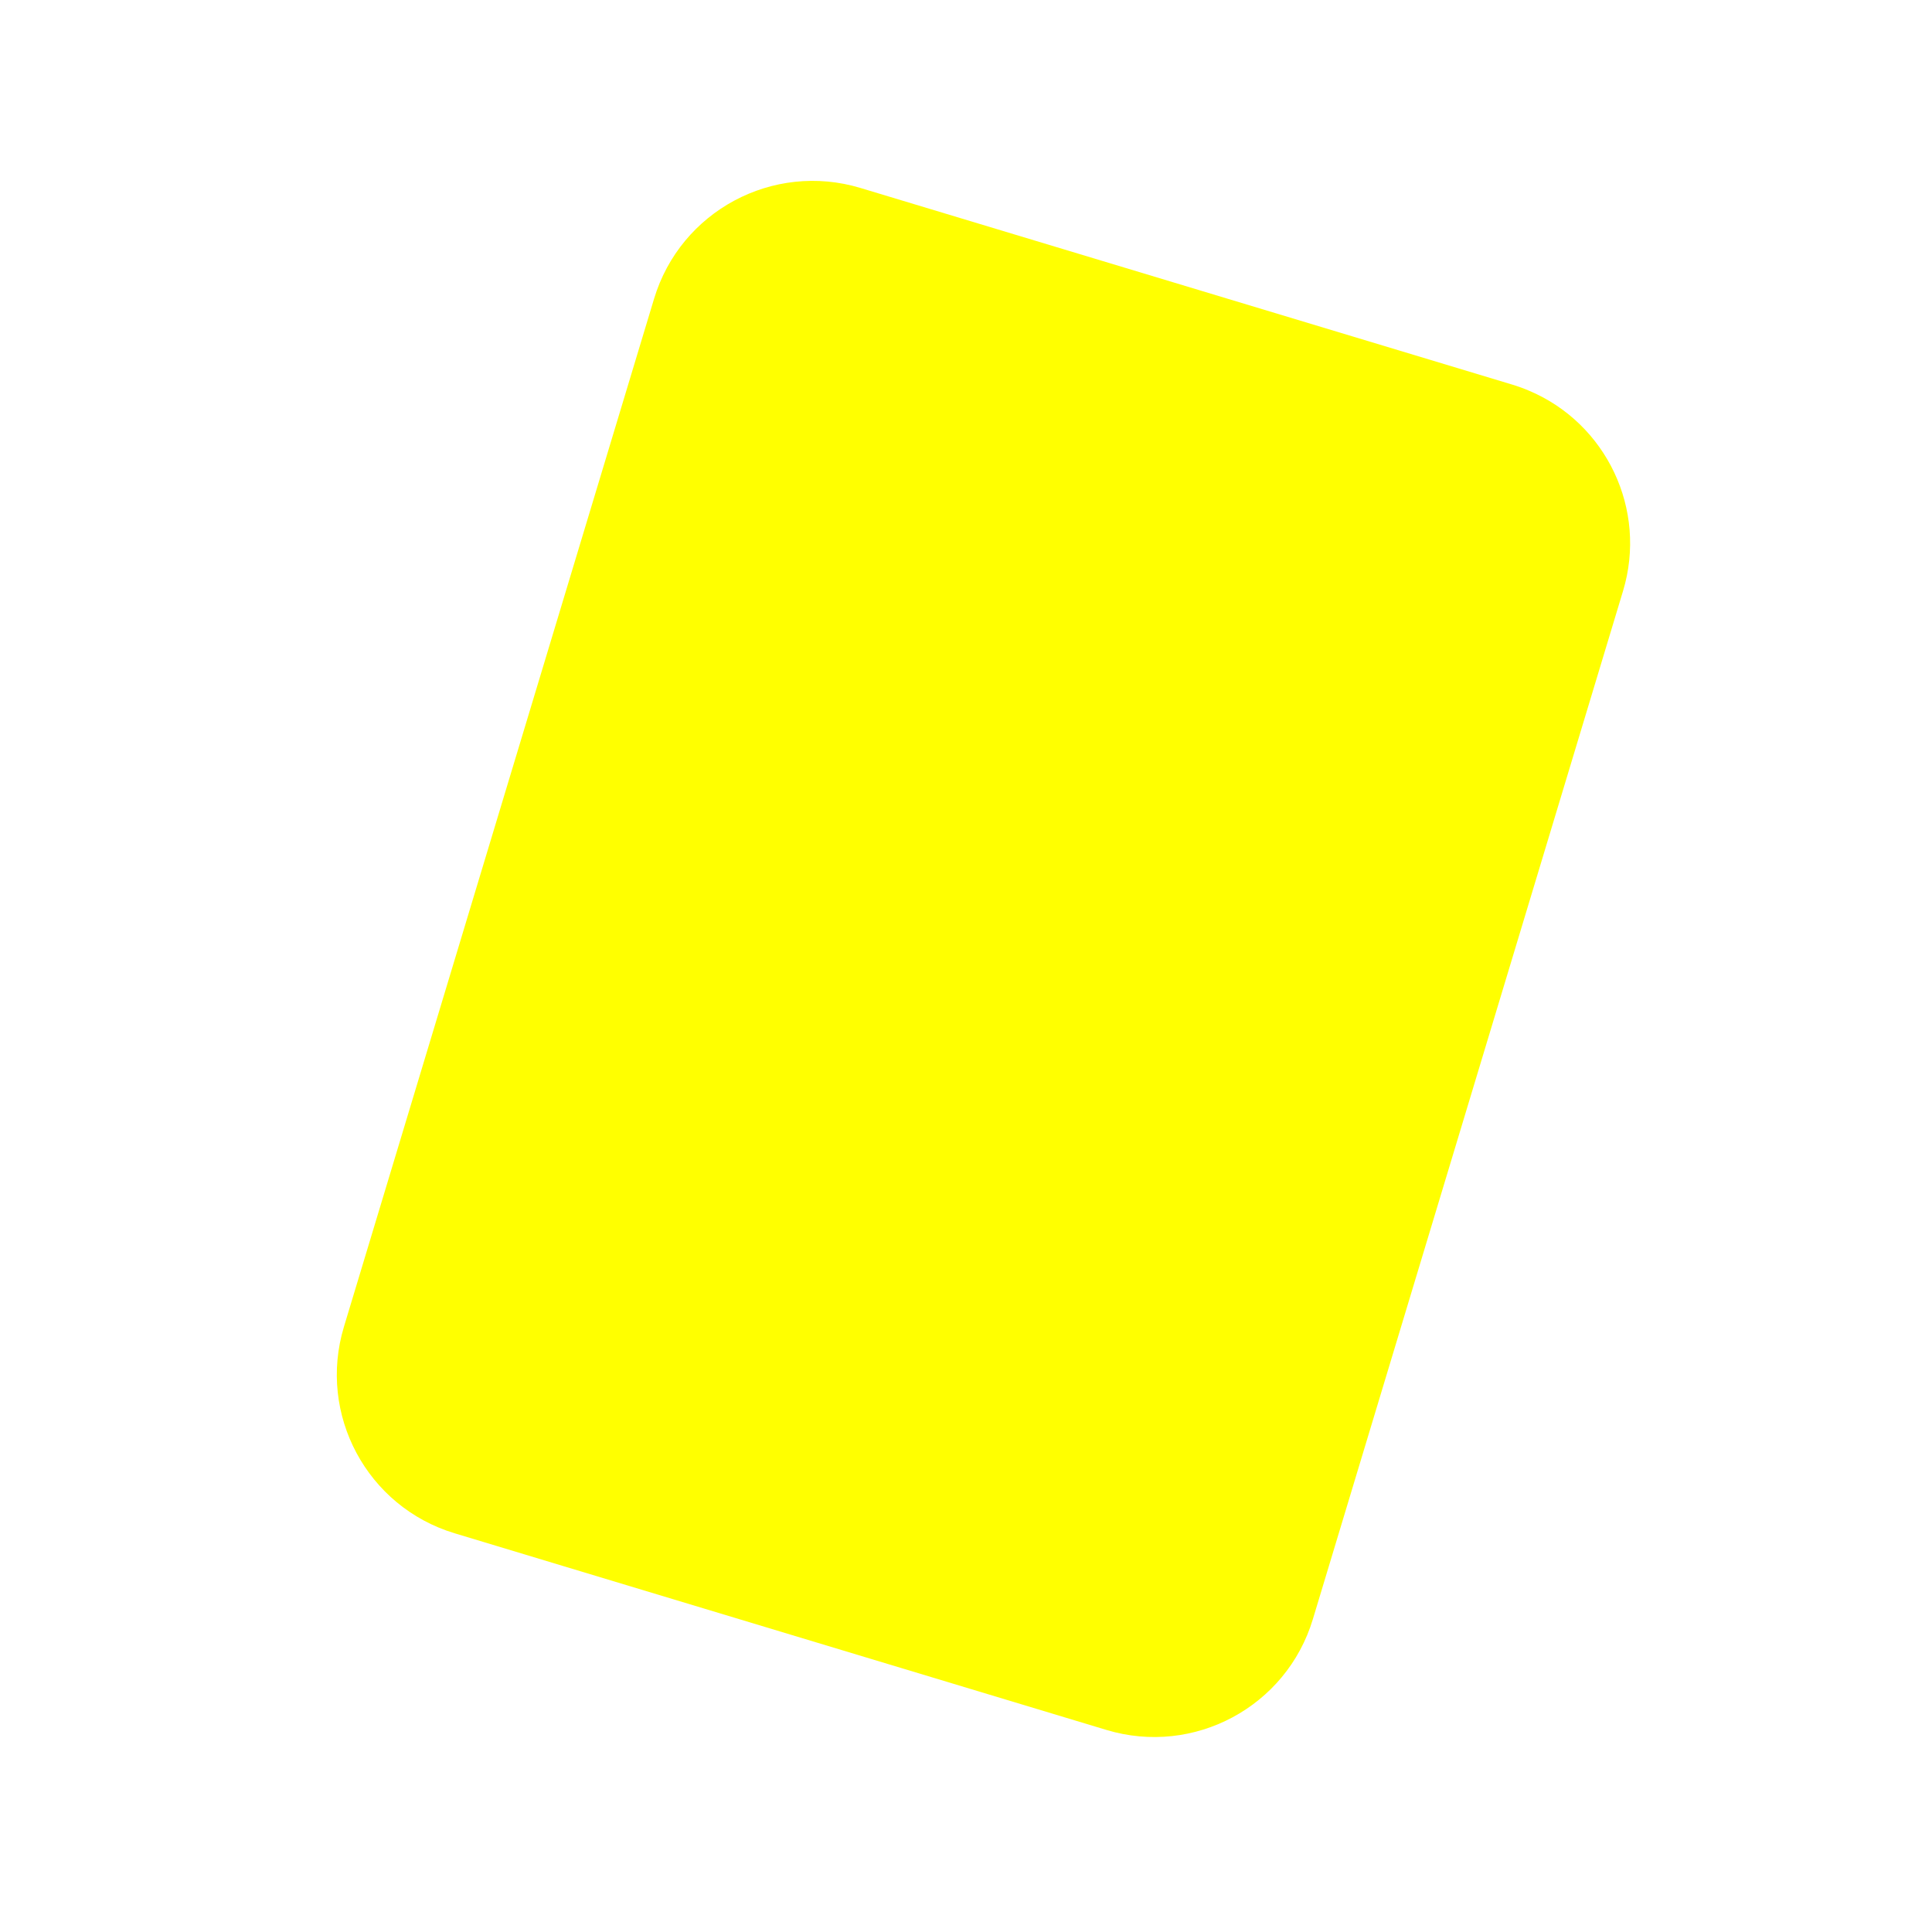
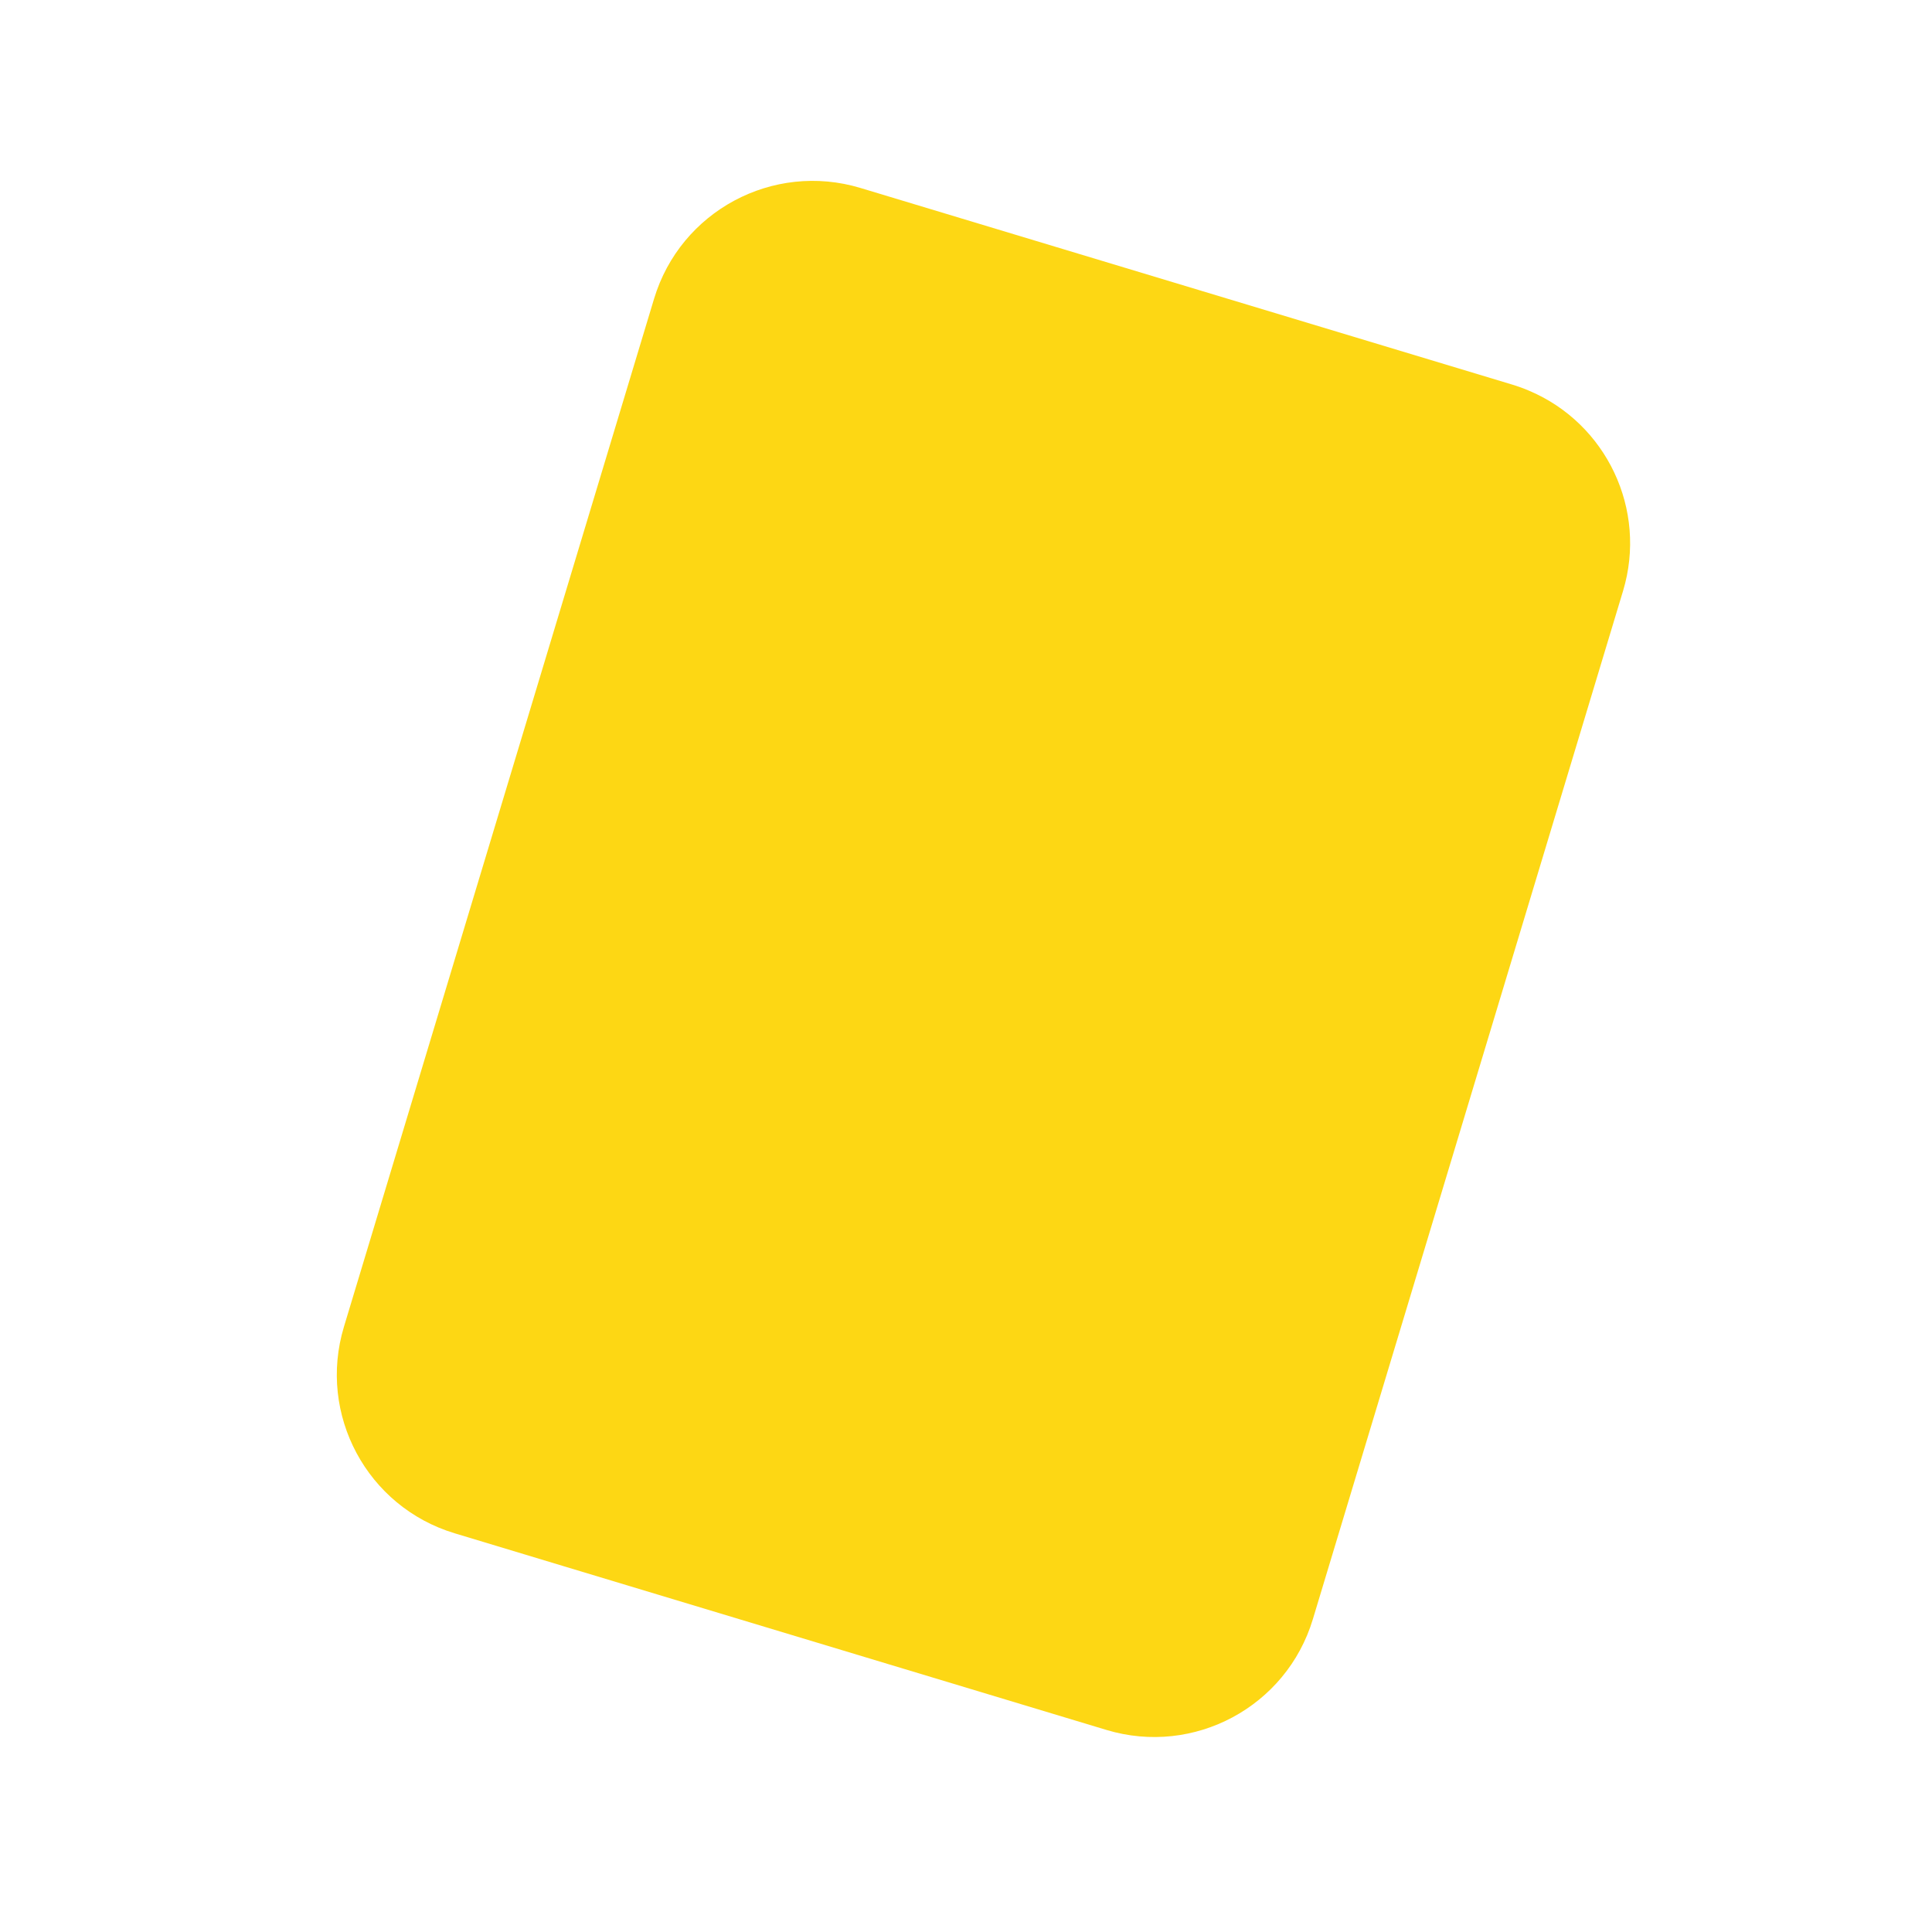
<svg xmlns="http://www.w3.org/2000/svg" version="1.1" id="Capa_1" x="0px" y="0px" viewBox="80 20 512 512" style="enable-background:new 0 0 512 512;" xml:space="preserve">
-   <path style="fill:#FFFF00;" d="M510.121,176.62l-82.198,272.478c-7.001,23.209-31.496,36.355-54.705,29.353l-144.061-43.461  l-28.664-8.652c-23.219-7.001-36.355-31.485-29.353-54.705l82.198-272.468c7.001-23.209,31.485-36.355,54.694-29.353l172.735,52.113  c1.578,0.481,3.114,1.035,4.598,1.682C505.669,132.261,516.642,154.989,510.121,176.62z" />
+   <path style="fill:#fdd714;" d="M510.121,176.62l-82.198,272.478c-7.001,23.209-31.496,36.355-54.705,29.353l-144.061-43.461  l-28.664-8.652c-23.219-7.001-36.355-31.485-29.353-54.705l82.198-272.468c7.001-23.209,31.485-36.355,54.694-29.353l172.735,52.113  c1.578,0.481,3.114,1.035,4.598,1.682C505.669,132.261,516.642,154.989,510.121,176.62z" />
</svg>
